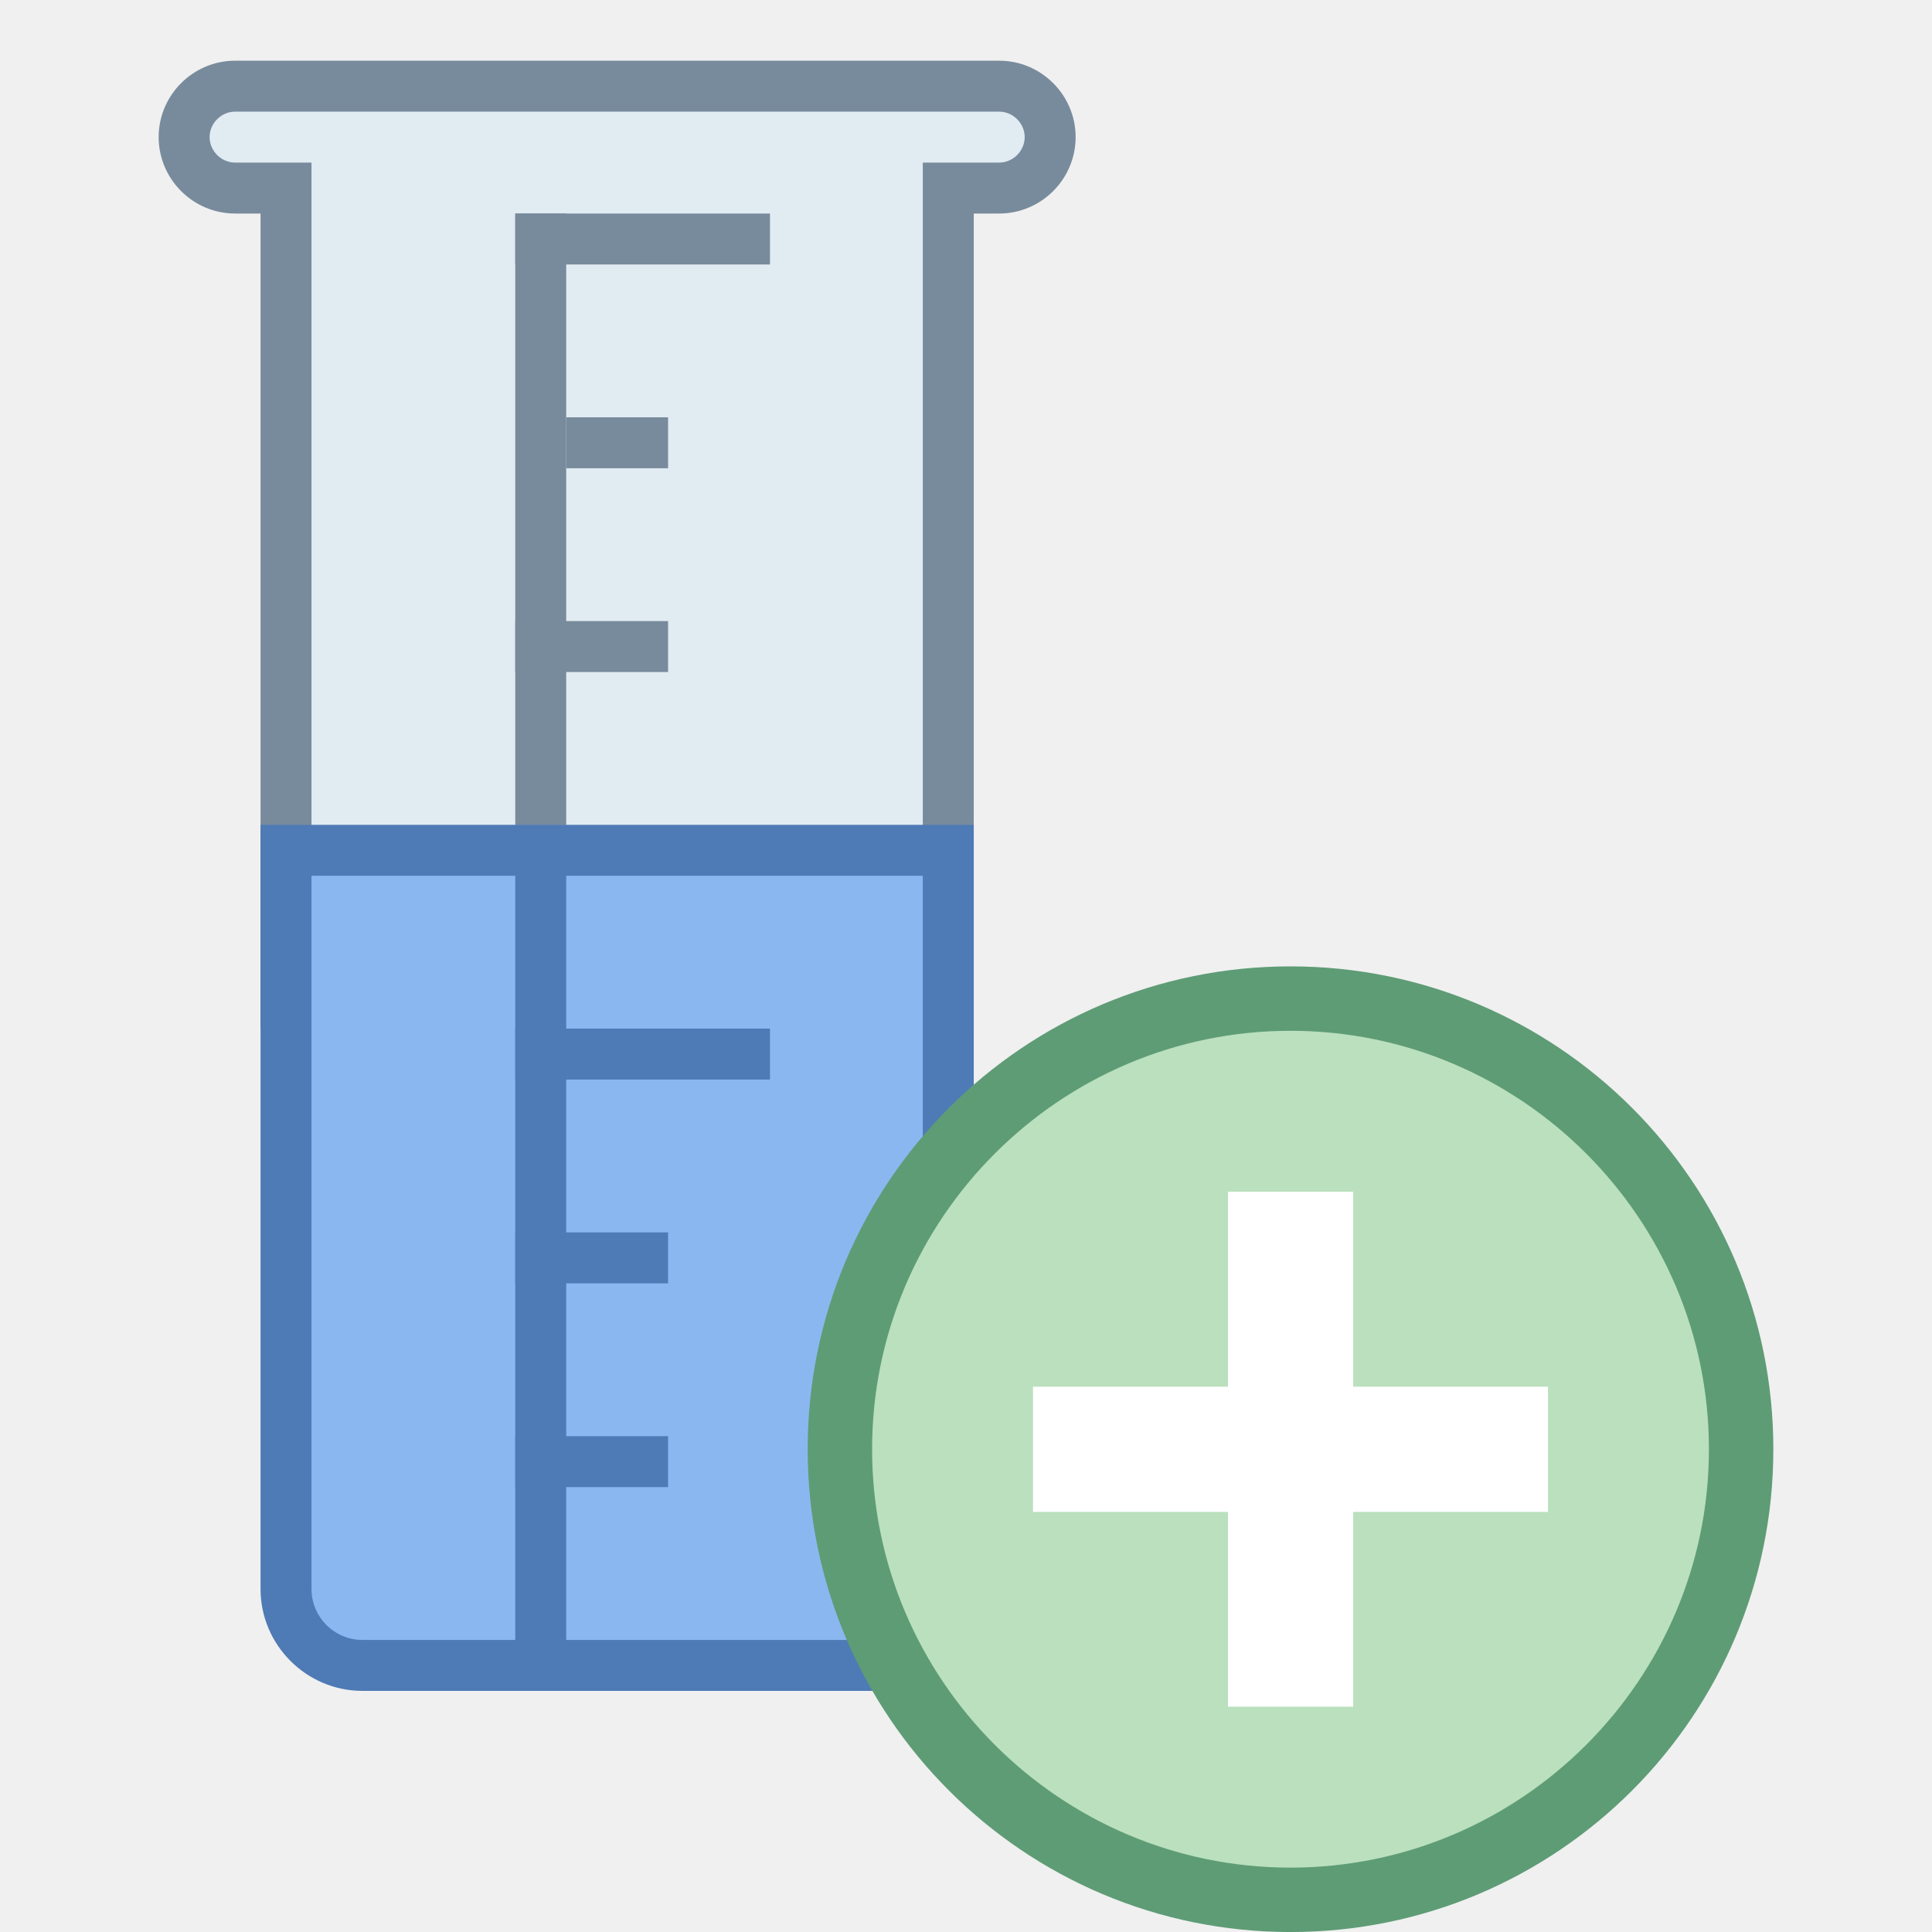
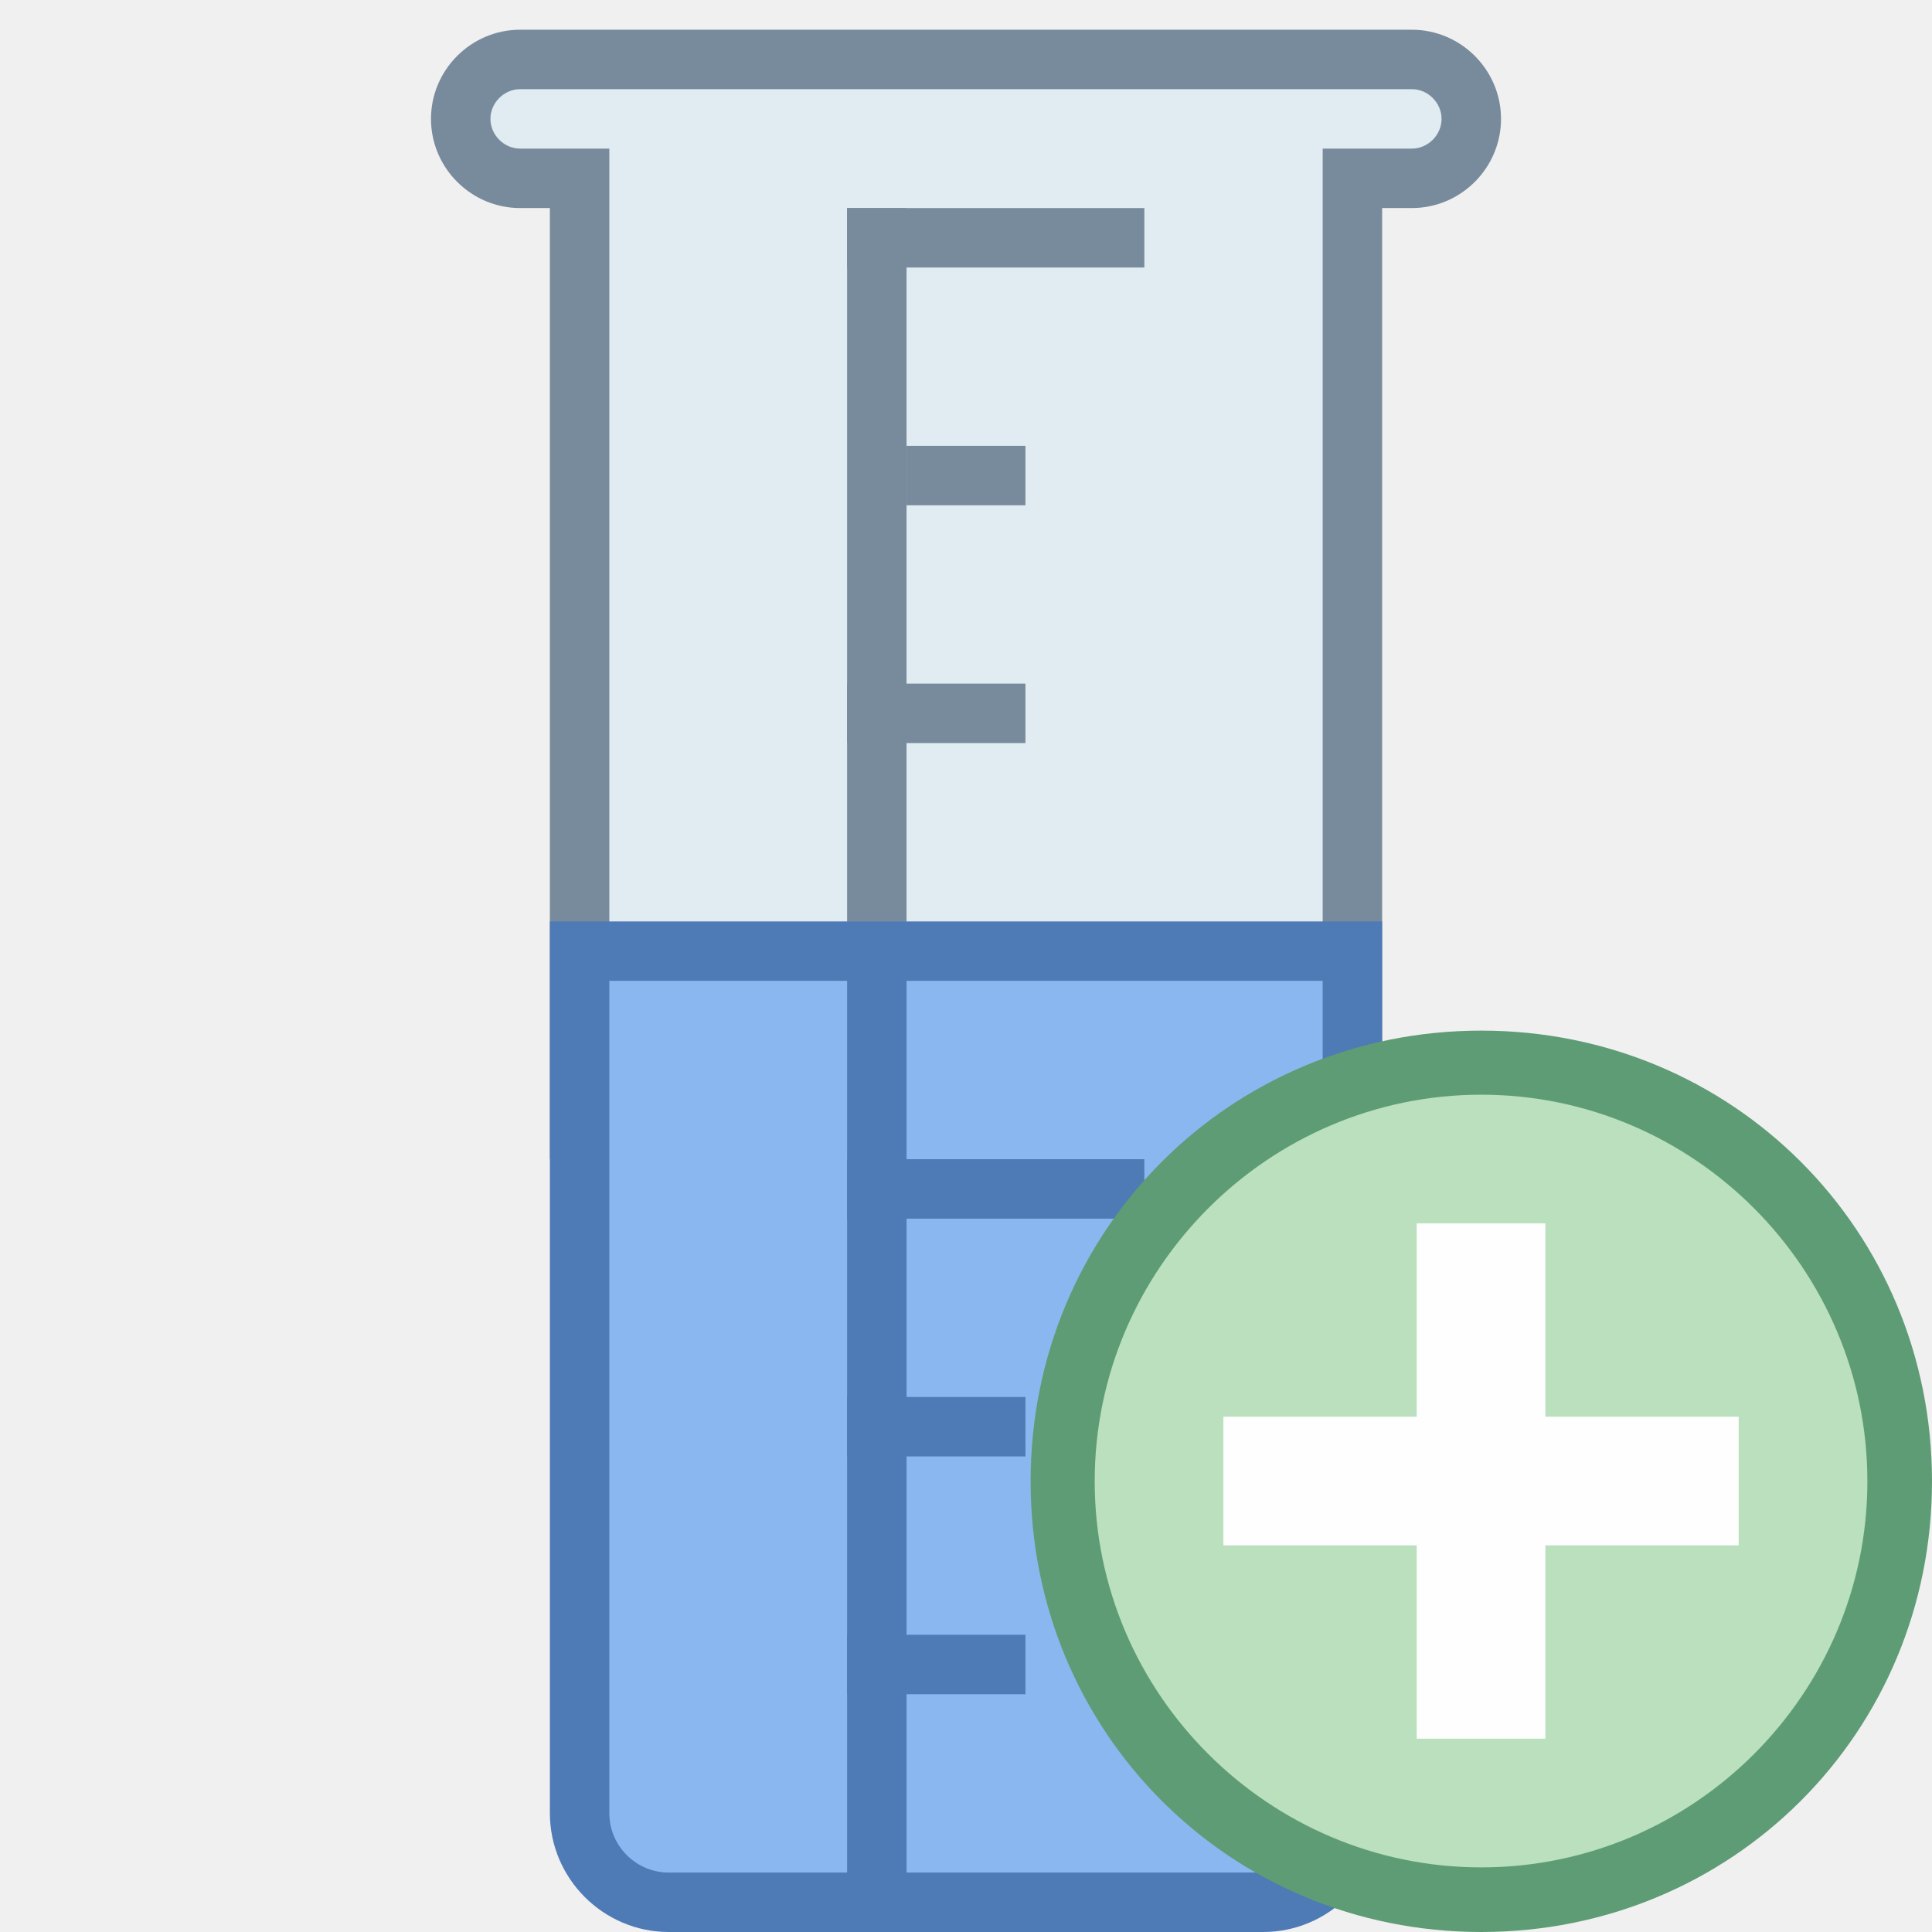
- <svg xmlns="http://www.w3.org/2000/svg" width="24" height="24" viewBox="0 0 24 24" version="1.1" xml:space="preserve" style="fill-rule:evenodd;clip-rule:evenodd;stroke-linejoin:round;stroke-miterlimit:2;">
-   <g transform="scale(1.333333)">
-     <g transform="matrix(0.474625,0,0,0.474625,-3.7427,0.090926)">
-       <g id="surface-add-bar">
-         <g>
-           <path d="M13.5,19.5L13.5,3.5L12.5,3.5C11.948,3.5 11.5,3.052 11.5,2.5C11.5,1.948 11.948,1.5 12.5,1.5L27.5,1.5C28.052,1.5 28.5,1.948 28.5,2.5C28.5,3.052 28.052,3.5 27.5,3.5L26.5,3.5L26.5,19.5L13.5,19.5Z" style="fill:rgb(225,235,242);" />
-           <path d="M27.5,2C27.771,2 28,2.229 28,2.5C28,2.771 27.771,3 27.5,3L26,3L26,19L14,19L14,3L12.5,3C12.229,3 12,2.771 12,2.5C12,2.229 12.229,2 12.5,2L27.5,2M27.5,1L12.5,1C11.675,1 11,1.675 11,2.5C11,3.325 11.675,4 12.5,4L13,4L13,20L27,20L27,4L27.5,4C28.325,4 29,3.325 29,2.5C29,1.675 28.325,1 27.5,1Z" style="fill:rgb(120,139,156);" />
-           <path d="M15,32.5C14.173,32.5 13.5,31.827 13.5,31L13.5,16.5L26.5,16.5L26.5,31C26.5,31.827 25.827,32.5 25,32.5L15,32.5Z" style="fill:rgb(139,183,240);" />
-           <path d="M26,17L26,31C26,31.551 25.551,32 25,32L15,32C14.449,32 14,31.551 14,31L14,17L26,17M27,16L13,16L13,31C13,32.1 13.9,33 15,33L25,33C26.1,33 27,32.1 27,31L27,16Z" style="fill:rgb(78,122,181);" />
-           <rect x="18" y="4" width="1" height="12" style="fill:rgb(120,139,156);" />
-           <path d="M18,4L23,4L23,5L18,5L18,4ZM19,8L21,8L21,9L19,9L19,8ZM18,12L21,12L21,13L18,13L18,12Z" style="fill:rgb(120,139,156);" />
-           <path d="M18,20L23,20L23,21L18,21L18,20ZM18,24L21,24L21,25L18,25L18,24ZM18,28L21,28L21,29L18,29L18,28Z" style="fill:rgb(78,122,181);" />
-           <rect x="18" y="16" width="1" height="17" style="fill:rgb(78,122,181);" />
-           <g transform="matrix(1.55528,0,0,1.55528,23.7401,18.7781)">
-             <path d="M6.094,0.406C2.953,0.406 0.406,2.953 0.406,6.094C0.406,9.234 2.953,11.781 6.094,11.781C9.234,11.781 11.781,9.234 11.781,6.094C11.781,2.953 9.234,0.406 6.094,0.406Z" style="fill:rgb(186,224,189);fill-rule:nonzero;" />
-           </g>
-           <g transform="matrix(1.55528,0,0,1.55528,23.7401,18.7781)">
-             <path d="M6.094,0.813C9.004,0.813 11.375,3.184 11.375,6.094C11.375,9.004 9.004,11.375 6.094,11.375C3.184,11.375 0.813,9.004 0.813,6.094C0.813,3.184 3.184,0.813 6.094,0.813M6.094,0C2.727,0 0,2.727 0,6.094C0,9.461 2.727,12.188 6.094,12.188C9.461,12.188 12.188,9.461 12.188,6.094C12.188,2.727 9.461,0 6.094,0Z" style="fill:rgb(94,156,118);fill-rule:nonzero;" />
-           </g>
-           <g transform="matrix(1.55528,0,0,3.0236,23.7401,9.83052)">
-             <rect x="2.844" y="5.688" width="6.5" height="0.813" style="fill:white;" />
-           </g>
-           <g transform="matrix(3.0236,0,0,1.55528,14.7925,18.7781)">
-             <rect x="5.688" y="2.844" width="0.813" height="6.5" style="fill:white;" />
-           </g>
-         </g>
+ <svg xmlns="http://www.w3.org/2000/svg" id="add-bar" viewBox="0 0 24 24" width="24" height="24">
+   <g transform="scale(0.75)">
+     <g transform="translate(-3.692308,-0.4923077) scale(0.9846154)">
+       <g id="surface-bar-large">
+         <path fill="#e1ebf2" d="M13.5,19.5v-16h-1c-0.552,0-1-0.448-1-1s0.448-1,1-1h15c0.552,0,1,0.448,1,1s-0.448,1-1,1h-1v16 H13.5z" />
+         <path fill="#788b9c" d="M27.5,2C27.771,2,28,2.229,28,2.5S27.771,3,27.5,3H27h-1v1v15H14V4V3h-1h-0.5 C12.229,3,12,2.771,12,2.5S12.229,2,12.5,2H27.5 M27.5,1h-15C11.675,1,11,1.675,11,2.5S11.675,4,12.5,4H13v16h14V4h0.5 C28.325,4,29,3.325,29,2.5S28.325,1,27.5,1L27.5,1z" />
+         <path fill="#8bb7f0" d="M15,32.5c-0.827,0-1.5-0.673-1.5-1.5V16.5h13V31c0,0.827-0.673,1.5-1.5,1.5H15z" />
+         <path fill="#4e7ab5" d="M26,17v14c0,0.551-0.449,1-1,1H15c-0.551,0-1-0.449-1-1V17H26 M27,16H13v15c0,1.1,0.9,2,2,2h10 c1.1,0,2-0.9,2-2V16L27,16z" />
+         <path fill="#788b9c" d="M18 4H19V16H18z" />
+         <path fill="#788b9c" d="M18 4H23V5H18zM19 8H21V9H19zM18 12H21V13H18z" />
+         <path fill="#4e7ab5" d="M18 20H23V21H18zM18 24H21V25H18zM18 28H21V29H18z" />
+         <path fill="#4e7ab5" d="M18 16H19V33H18z" />
      </g>
    </g>
-     <g id="surface-add-bar-plus">
+   </g>
+   <g transform="scale(1.333333)">
+     <g id="surface78">
+       <path d="M13.801,9.898C11.645,9.898 9.898,11.645 9.898,13.801C9.898,15.953 11.645,17.699 13.801,17.699C15.953,17.699 17.699,15.953 17.699,13.801C17.699,11.645 15.953,9.898 13.801,9.898Z" style="fill:rgb(186,224,189);fill-rule:nonzero;" />
+       <path d="M13.801,10.199C15.781,10.199 17.398,11.82 17.398,13.801C17.398,15.781 15.781,17.398 13.801,17.398C11.82,17.398 10.199,15.781 10.199,13.801C10.199,11.82 11.82,10.199 13.801,10.199M13.801,9.602C11.461,9.602 9.602,11.461 9.602,13.801C9.602,16.141 11.461,18 13.801,18C16.141,18 18,16.141 18,13.801C18,11.461 16.141,9.602 13.801,9.602Z" style="fill:rgb(94,156,118);fill-rule:nonzero;" />
+       <rect x="13.199" y="11.398" width="1.199" height="4.801" style="fill:rgb(254,254,254);fill-rule:nonzero;" />
+       <rect x="11.398" y="13.199" width="4.801" height="1.199" style="fill:rgb(254,254,254);fill-rule:nonzero;" />
    </g>
  </g>
</svg>
